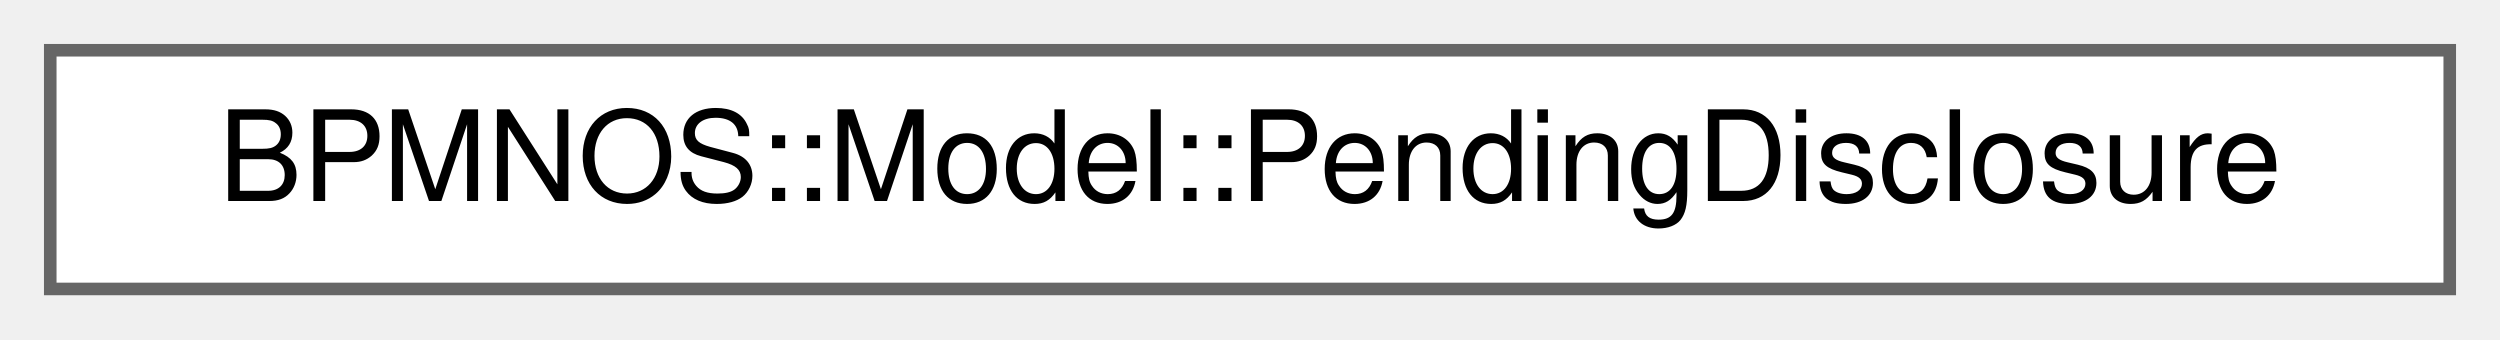
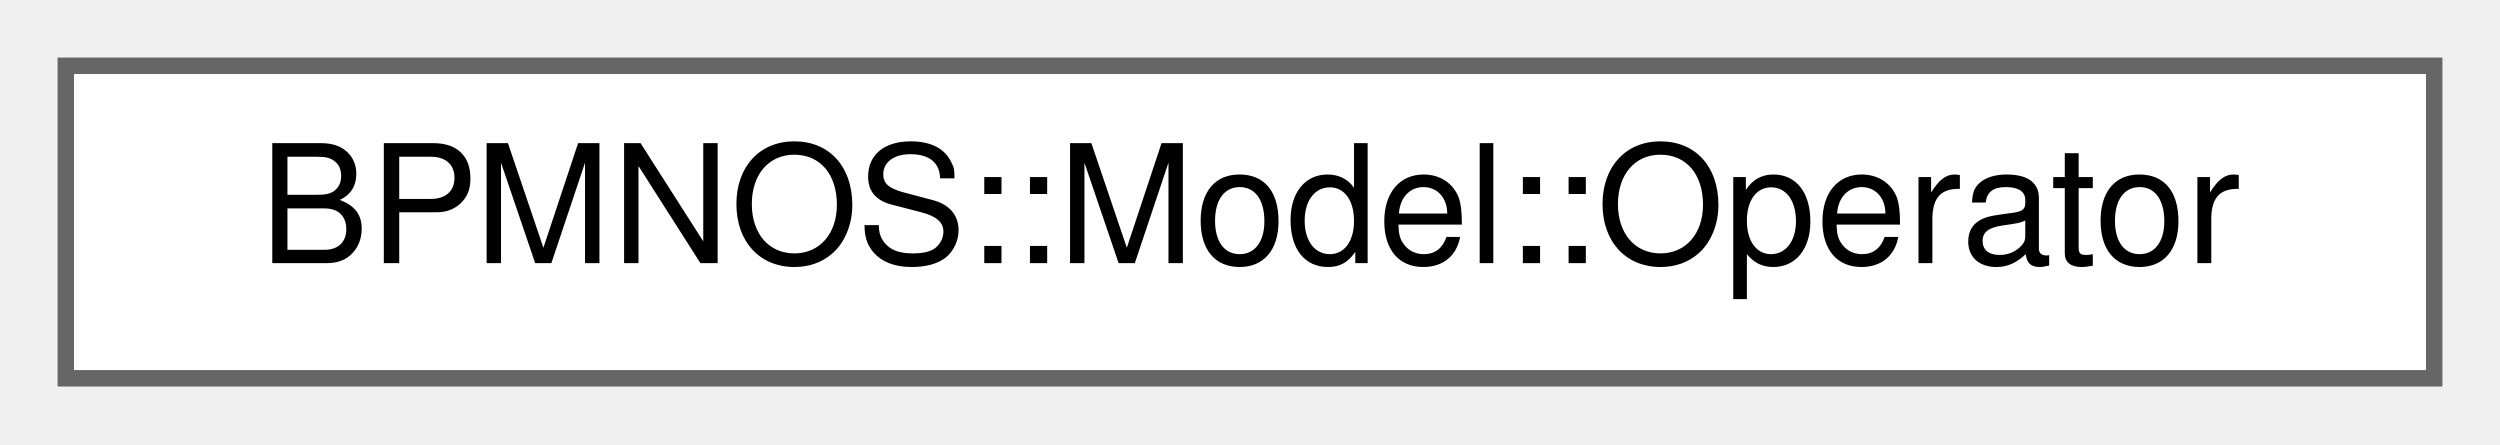
- <svg xmlns="http://www.w3.org/2000/svg" xmlns:xlink="http://www.w3.org/1999/xlink" width="199pt" height="27pt" viewBox="0.00 0.00 199.00 27.00">
+ <svg xmlns="http://www.w3.org/2000/svg" xmlns:xlink="http://www.w3.org/1999/xlink" width="152pt" height="27pt" viewBox="0.00 0.00 152.00 27.00">
  <g id="graph0" class="graph" transform="scale(1 1) rotate(0) translate(4 23)">
    <g id="Node000000" class="node">
      <g id="a_Node000000">
-         <a xlink:href="structBPMNOS_1_1Model_1_1PendingDisclosure.html" target="_top" xlink:title="Structure representing a pending disclosure.">
-           <polygon fill="white" stroke="#666666" points="191,-19 0,-19 0,0 191,0 191,-19" />
-           <text text-anchor="middle" x="95.5" y="-7" font-family="Helvetica,sans-Serif" font-size="10.00">BPMNOS::Model::PendingDisclosure</text>
+         <a xlink:href="classBPMNOS_1_1Model_1_1Operator.html" target="_top" xlink:title="Class representing an operator allowing to manipulate attribute values.">
+           <polygon fill="white" stroke="#666666" points="144,-19 0,-19 0,0 144,0 144,-19" />
+           <text text-anchor="middle" x="72" y="-7" font-family="Helvetica,sans-Serif" font-size="10.00">BPMNOS::Model::Operator</text>
        </a>
      </g>
    </g>
  </g>
</svg>
